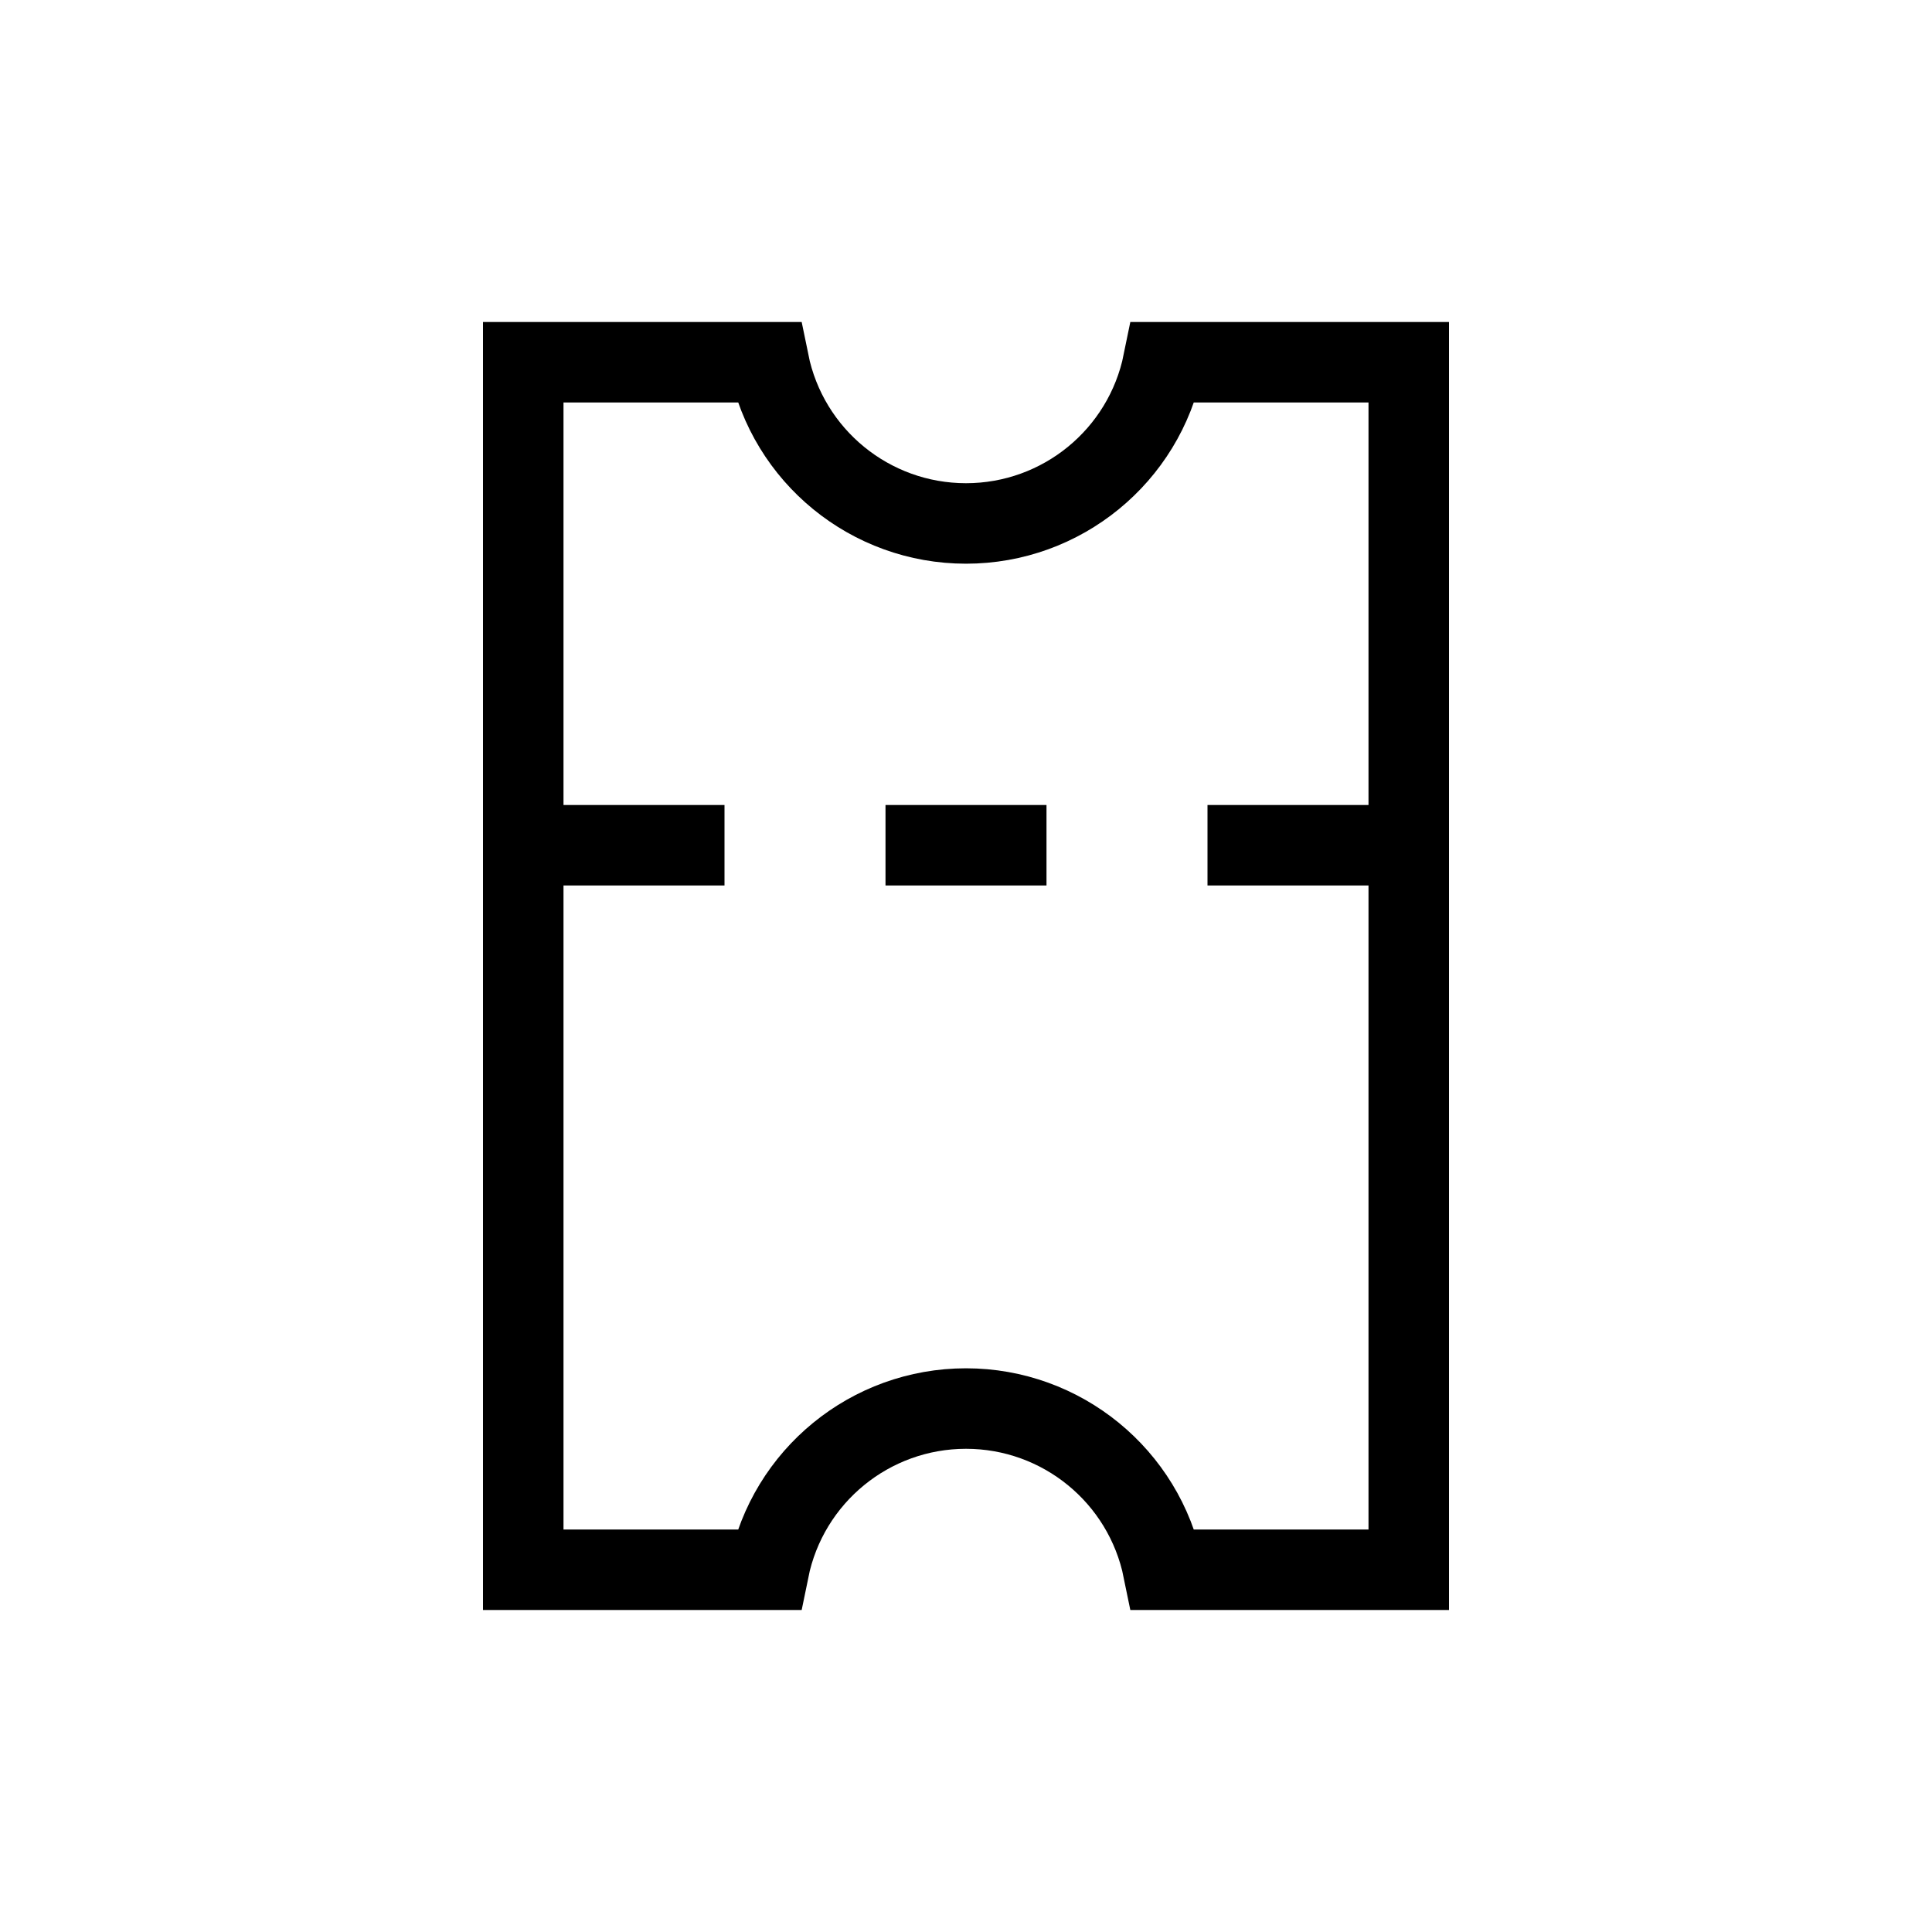
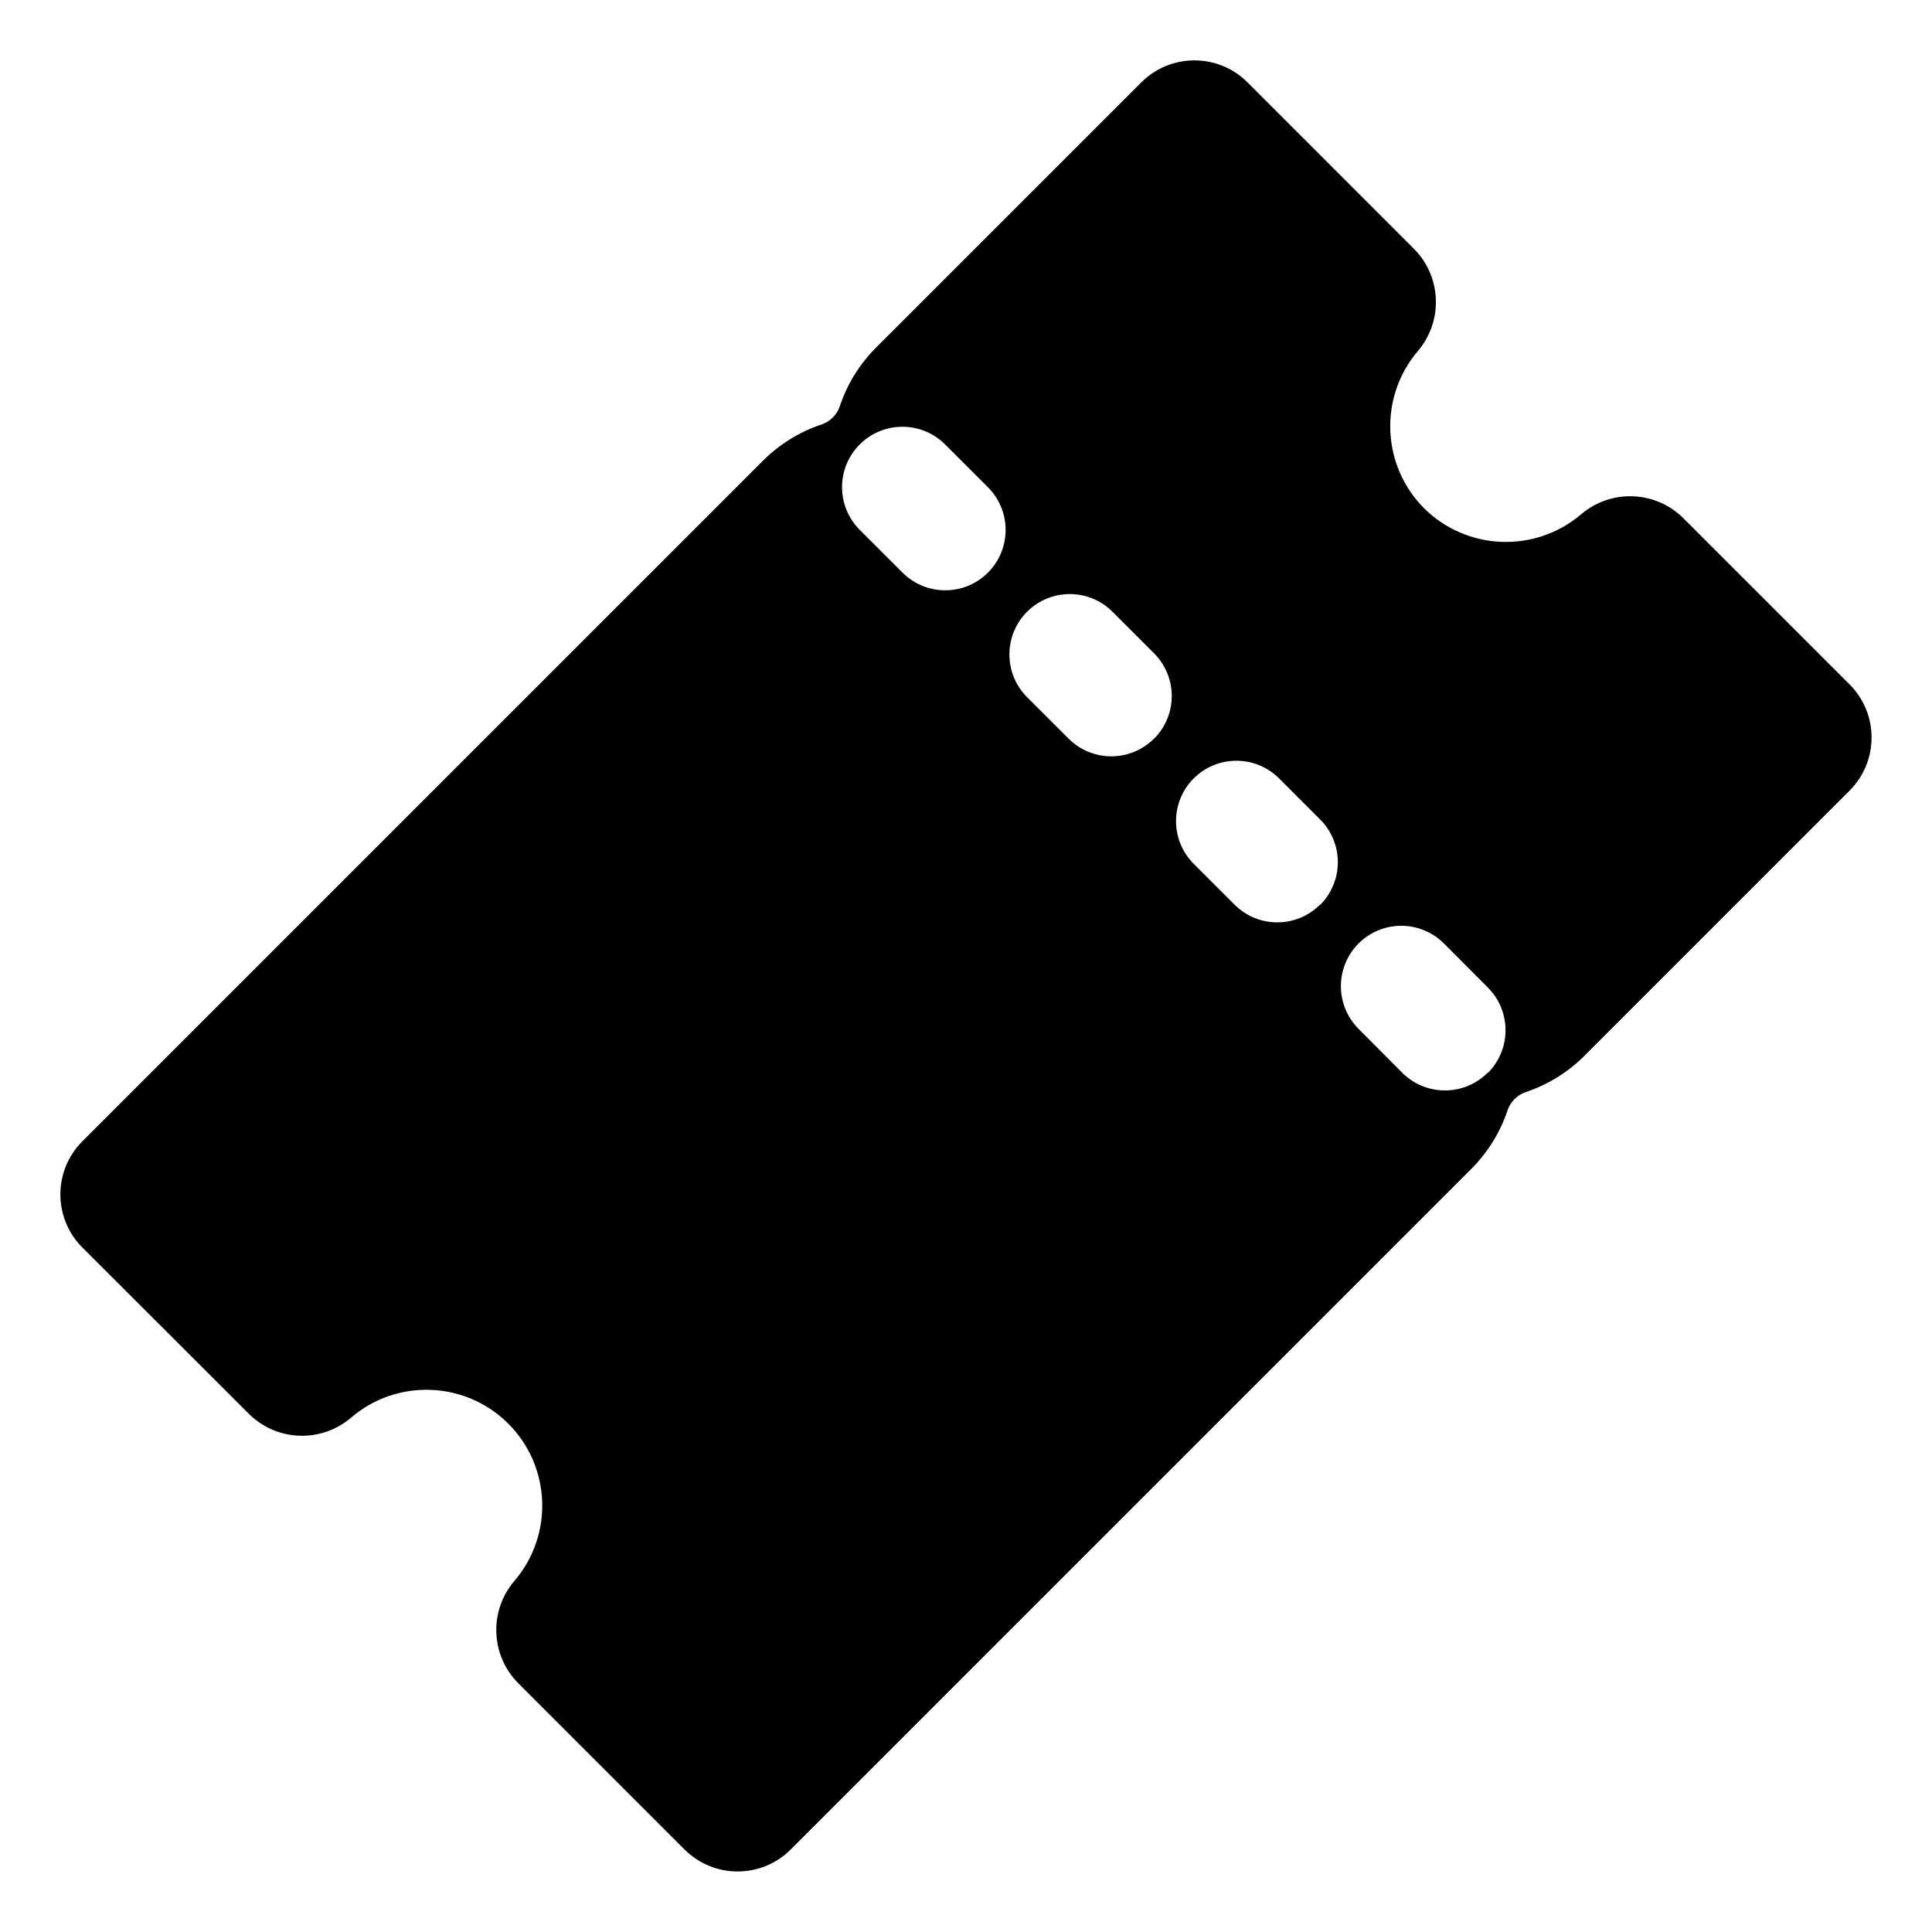
- <svg xmlns="http://www.w3.org/2000/svg" viewBox="0 0 24 24" fill="none">
-   <path d="M6.5 10.5v-6h3.05a2.5 2.5 0 004.9 0h3.05v6m-11 0v9h3.05a2.5 2.5 0 014.9 0h3.05v-9m-11 0h2m3 0h1m5 0h-2" stroke="currentColor" stroke-linecap="square" />
+ <svg xmlns="http://www.w3.org/2000/svg" class="ionicon" viewBox="0 0 512 512">
+   <path d="M490.18 181.4l-44.13-44.13a20 20 0 00-27-1 30.81 30.81 0 01-41.68-1.6 30.81 30.81 0 01-1.6-41.67 20 20 0 00-1-27L330.6 21.82a19.91 19.91 0 00-28.13 0l-70.35 70.34a39.87 39.87 0 00-9.57 15.5 7.71 7.71 0 01-4.83 4.83 39.78 39.78 0 00-15.5 9.58l-180.4 180.4a19.91 19.91 0 000 28.13L66 374.73a20 20 0 0027 1 30.69 30.69 0 0143.28 43.28 20 20 0 001 27l44.13 44.13a19.91 19.91 0 0028.13 0l180.4-180.4a39.82 39.82 0 009.58-15.49 7.69 7.69 0 014.84-4.84 39.84 39.84 0 0015.49-9.57l70.34-70.35a19.91 19.91 0 00-.01-28.09zm-228.37-29.65a16 16 0 01-22.63 0l-11.51-11.51a16 16 0 0122.63-22.62l11.51 11.5a16 16 0 010 22.63zm44 44a16 16 0 01-22.62 0l-11-11a16 16 0 1122.63-22.63l11 11a16 16 0 01.01 22.66zm44 44a16 16 0 01-22.63 0l-11-11a16 16 0 0122.63-22.62l11 11a16 16 0 01.05 22.67zm44.43 44.54a16 16 0 01-22.63 0l-11.44-11.5a16 16 0 1122.68-22.57l11.45 11.49a16 16 0 01-.01 22.63z" />
</svg>
